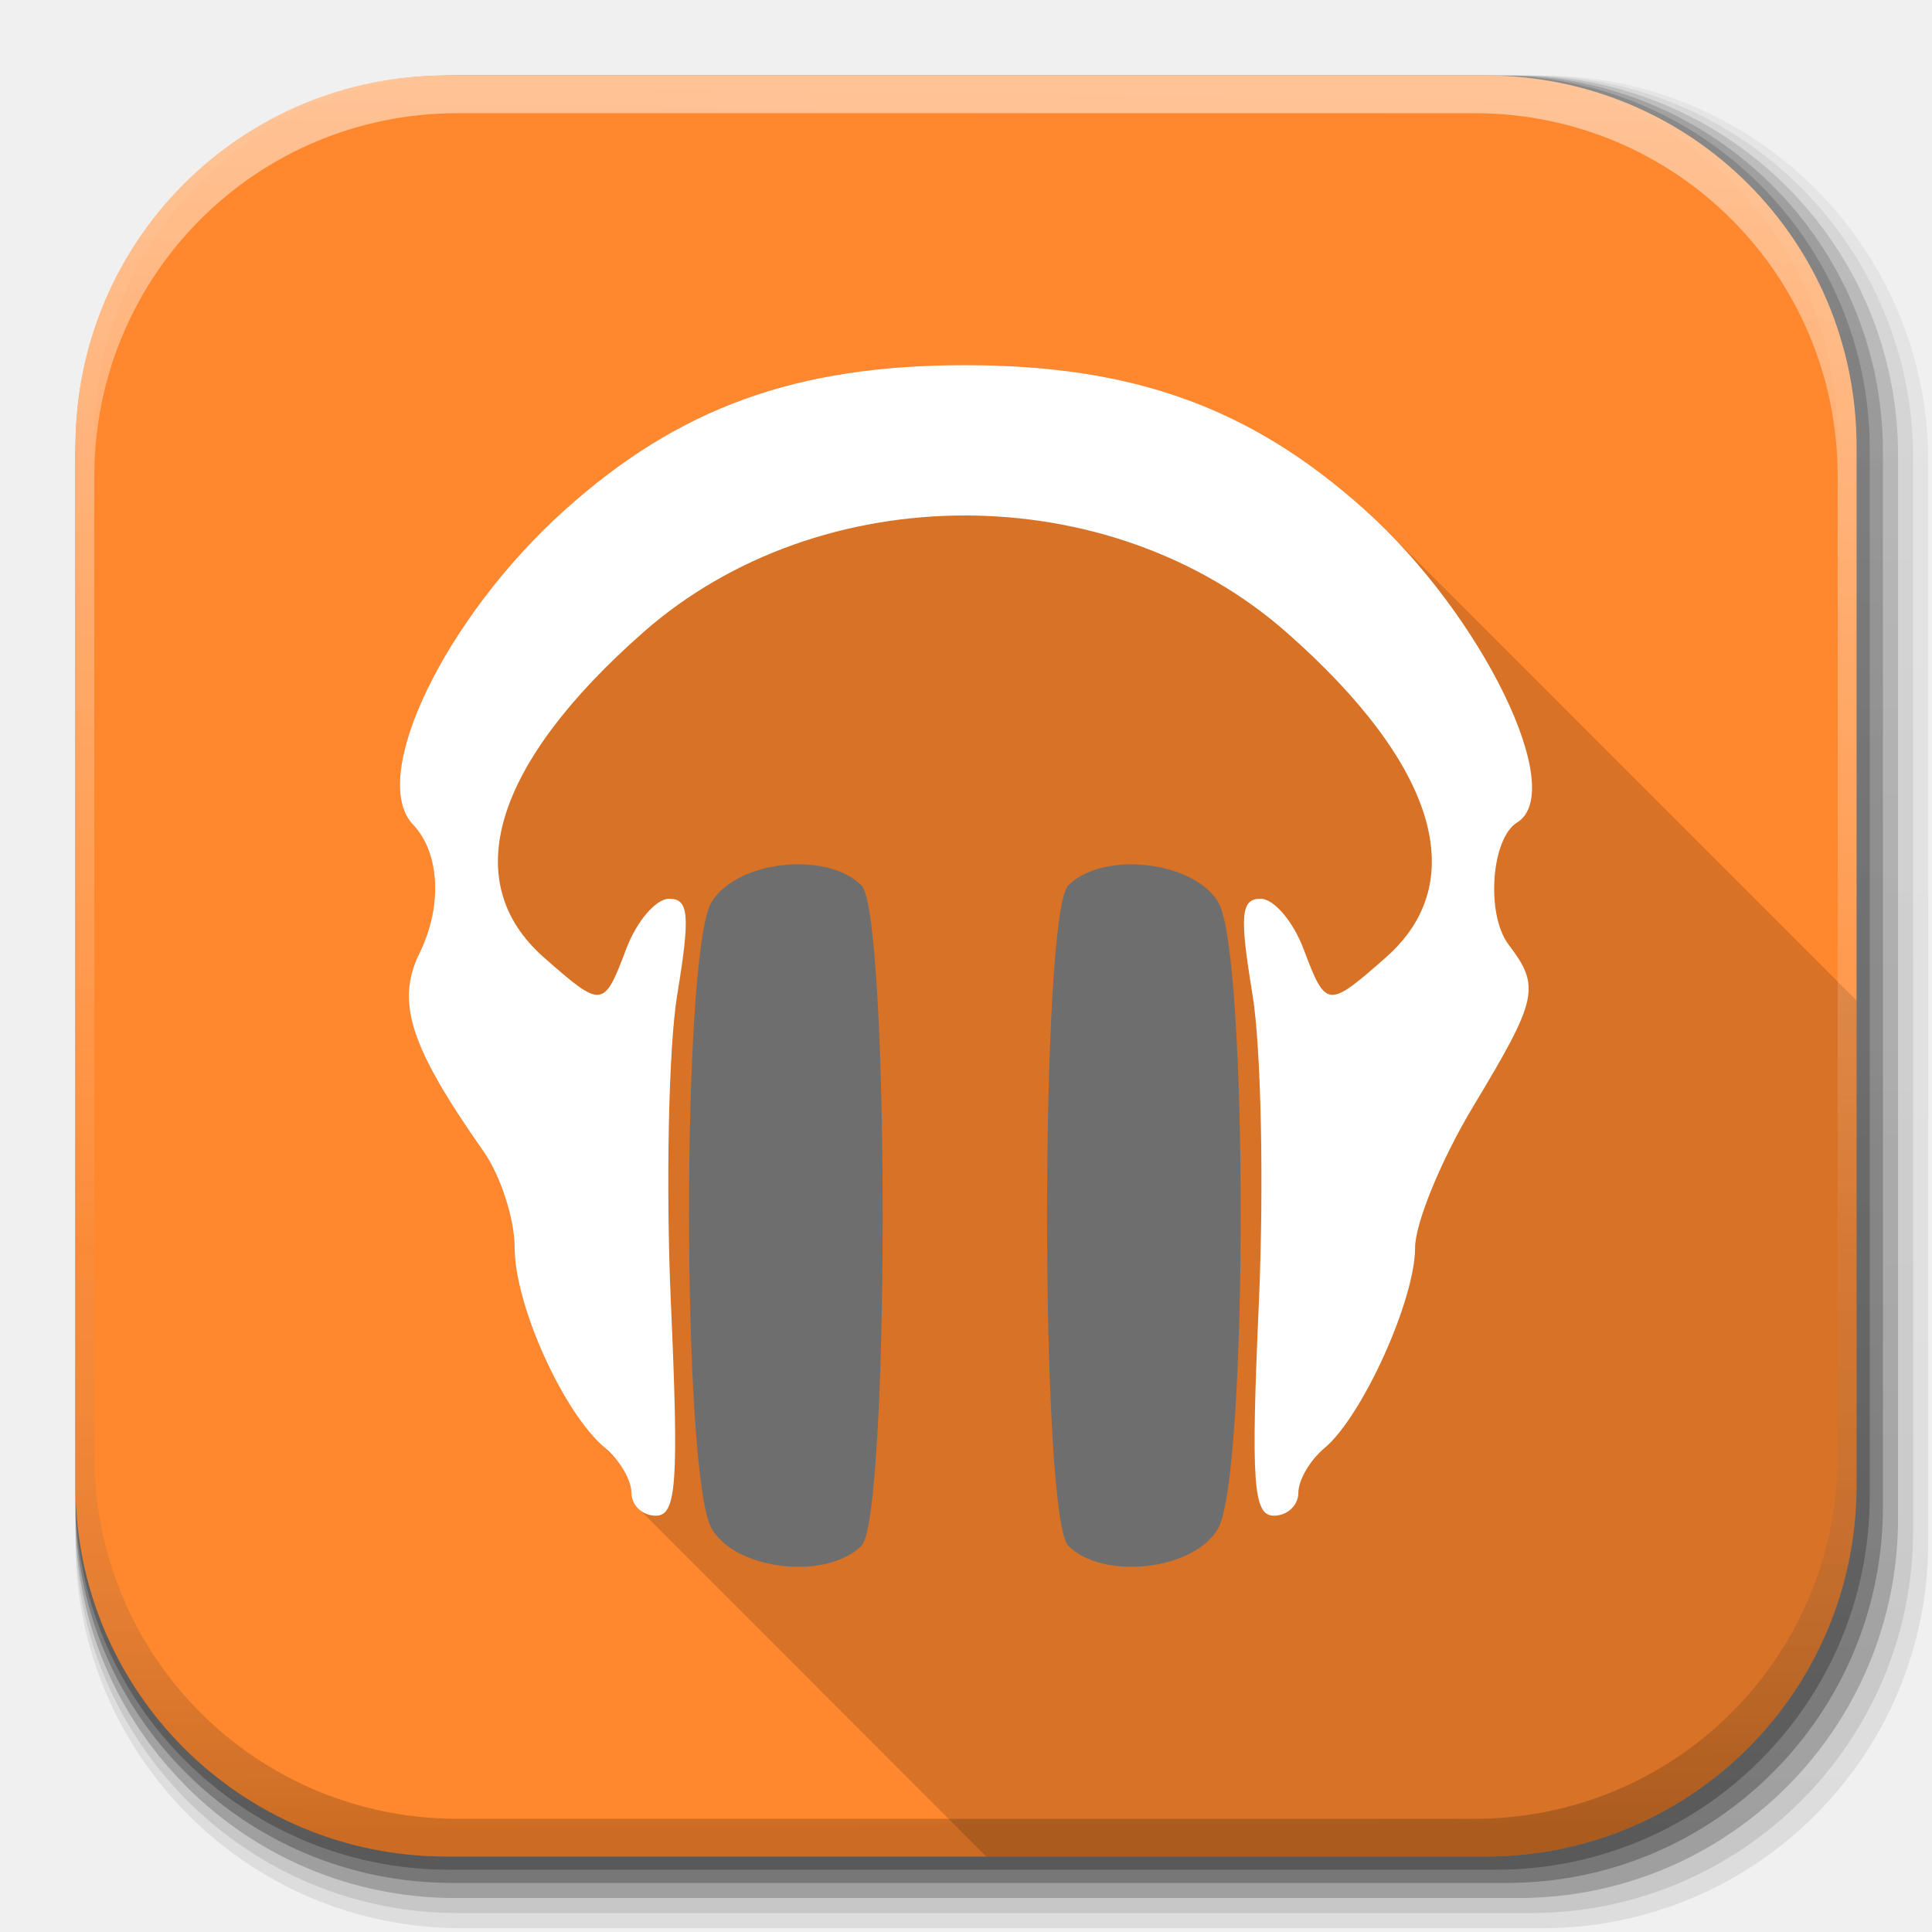
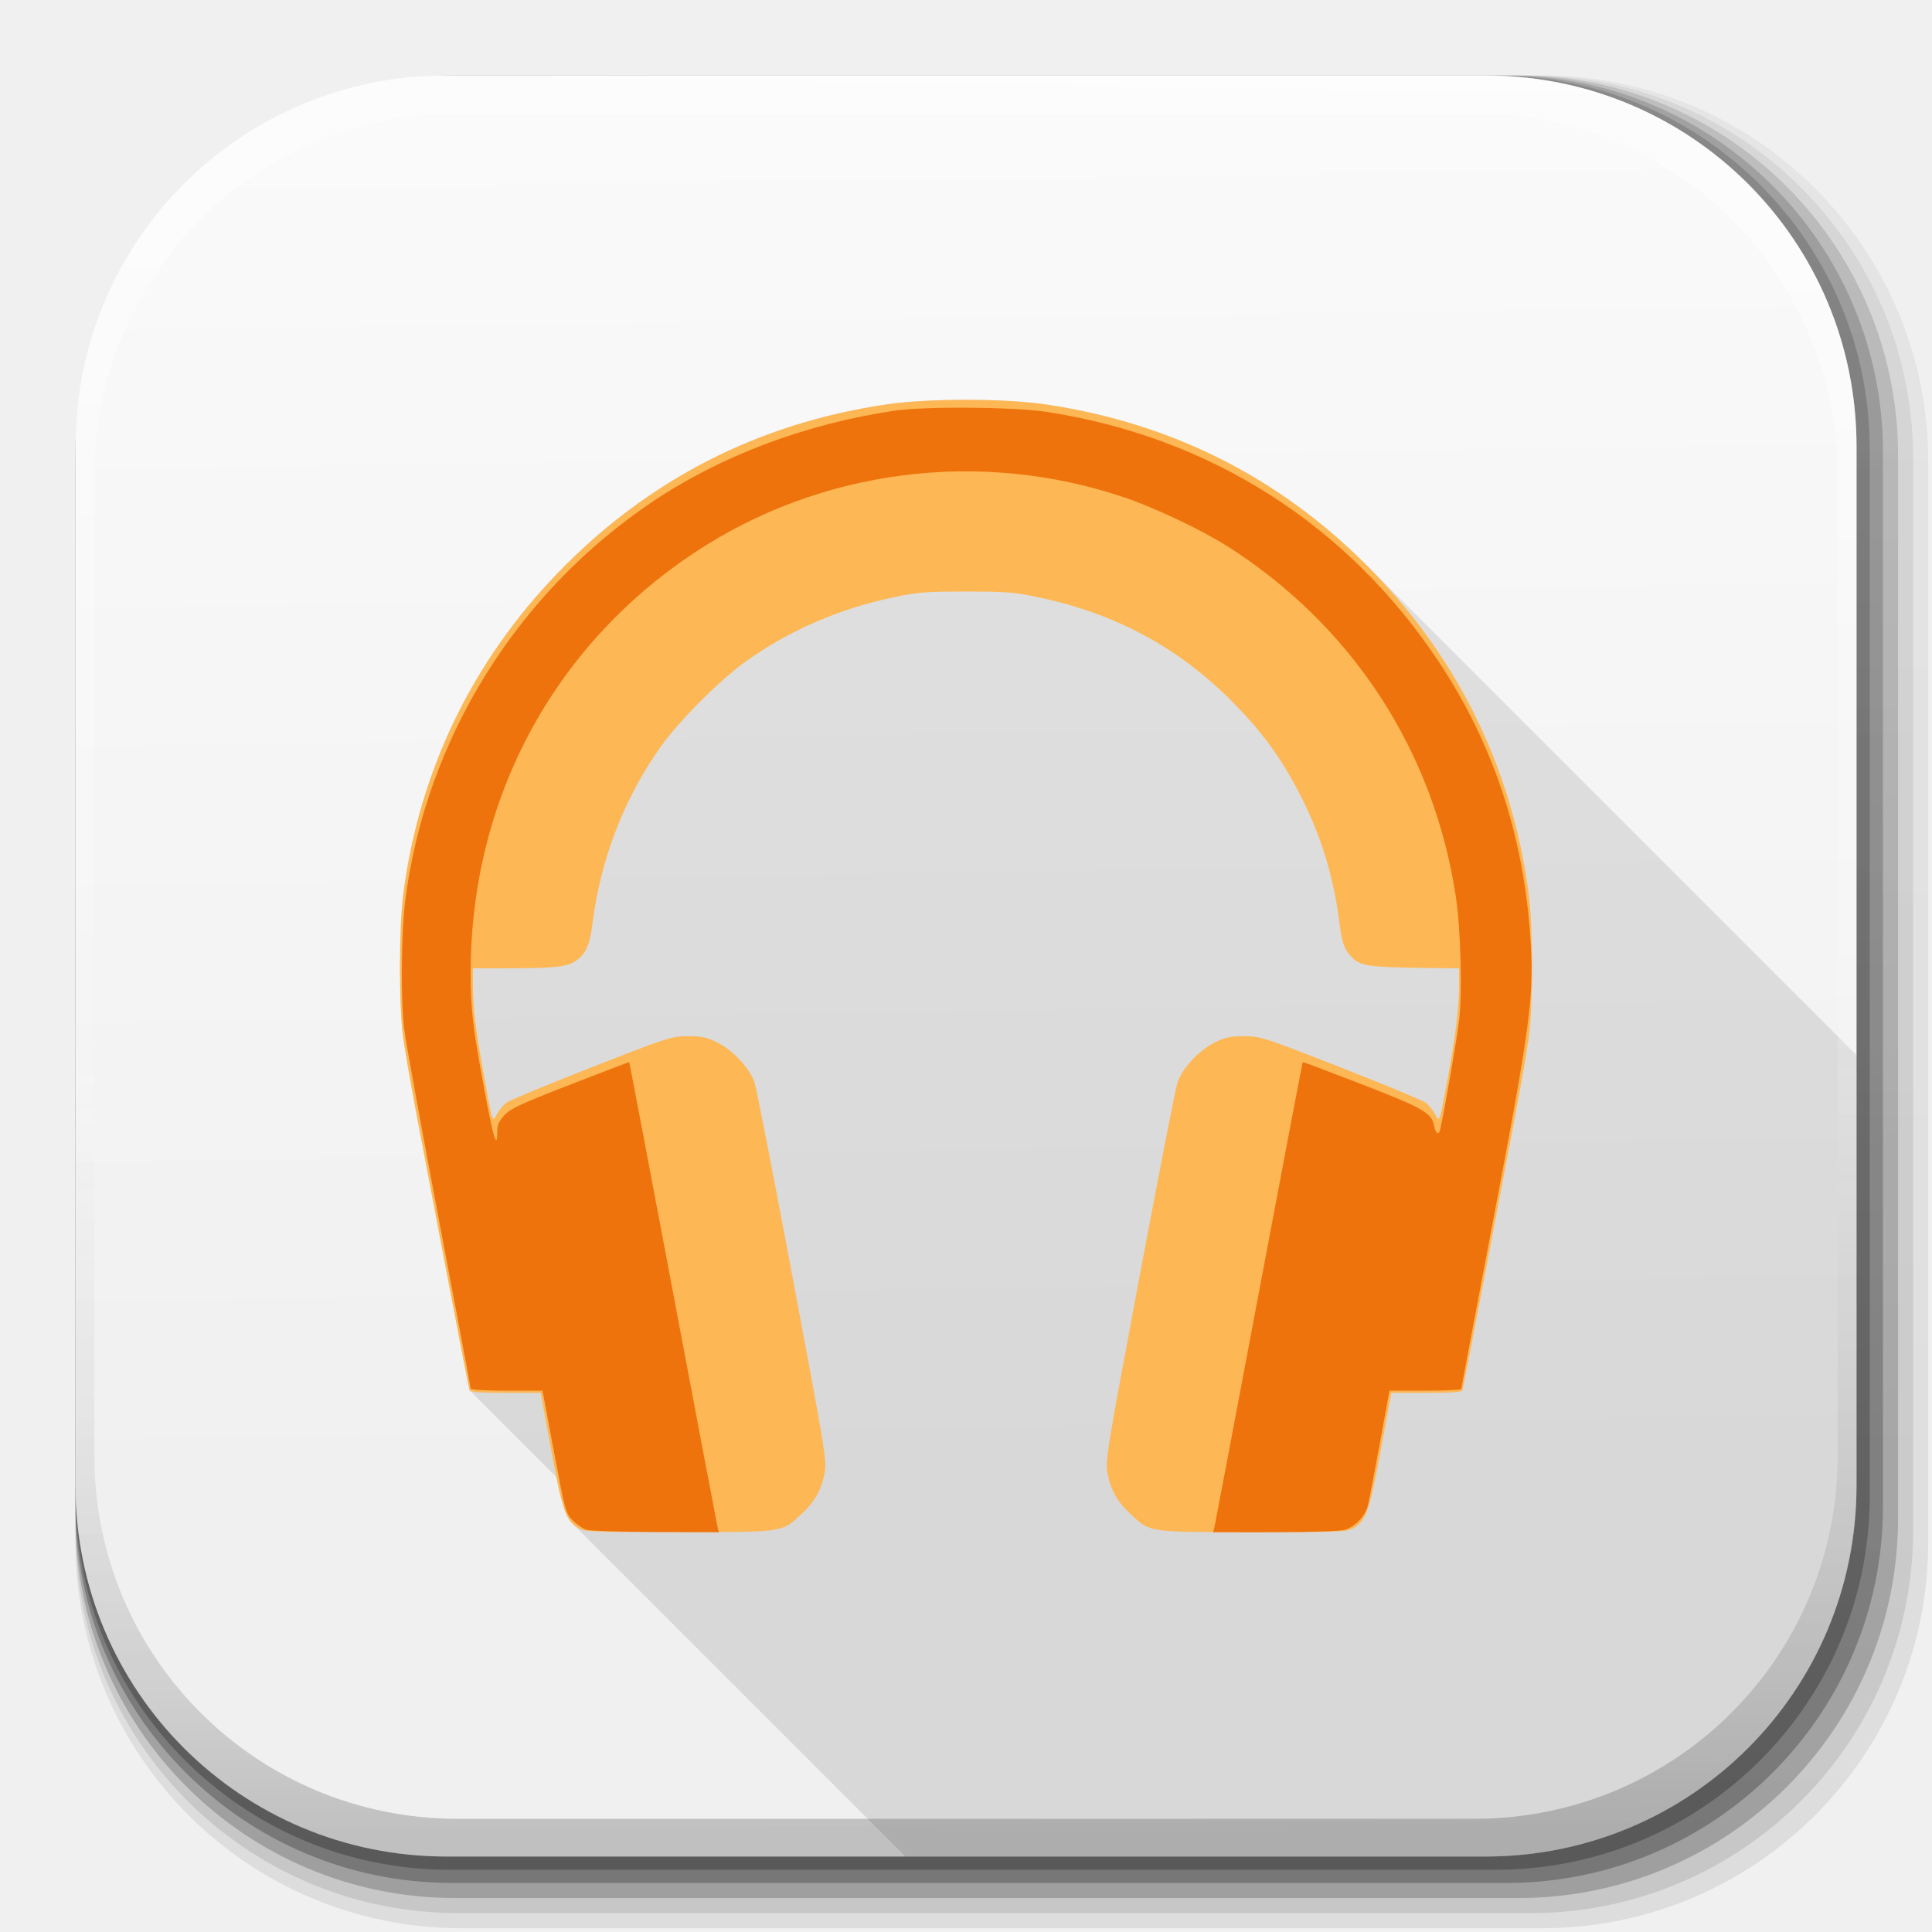
- <svg xmlns="http://www.w3.org/2000/svg" xmlns:xlink="http://www.w3.org/1999/xlink" version="1.1" id="svg2" height="512" width="512">
+ <svg xmlns="http://www.w3.org/2000/svg" xmlns:xlink="http://www.w3.org/1999/xlink" width="512" height="512" id="svg2" version="1.1">
  <defs id="defs4">
    <linearGradient x1="19.245" y1="21.031" x2="19.36" gradientUnits="userSpaceOnUse" y2="44.984" id="linearGradient2460">
      <stop offset="0" style="stop-color:#fafafa;stop-opacity:1;" id="stop3602" />
      <stop offset="1" style="stop-color:#f0f0f0;stop-opacity:1;" id="stop3604" />
    </linearGradient>
    <linearGradient xlink:href="#ButtonShadow-0-1-1-5-9" id="linearGradient4114-2-6" gradientUnits="userSpaceOnUse" gradientTransform="matrix(1.03178,0,0,1.03178,-830.8641,592.6779)" x1="1012.513" y1="484.417" x2="1006.808" y2="20.626" />
    <linearGradient x1="45.448" y1="92.54" x2="45.448" y2="7.017" id="ButtonShadow-0-1-1-5-9" gradientUnits="userSpaceOnUse" gradientTransform="matrix(1.005865,0,0,0.994169,100,0)">
      <stop id="stop3750-8-9-3-6-4" style="stop-color:#000000;stop-opacity:1" offset="0" />
      <stop id="stop3752-5-6-4-2-9" style="stop-color:#000000;stop-opacity:0.588" offset="1" />
    </linearGradient>
    <linearGradient xlink:href="#ButtonShadow-0-1-1-5-9" id="linearGradient4112-2-6" gradientUnits="userSpaceOnUse" gradientTransform="matrix(1.040254,0,0,1.040254,-837.9512,592.5182)" x1="1012.513" y1="484.417" x2="1006.808" y2="20.626" />
    <linearGradient xlink:href="#ButtonShadow-0-1-1-5-9" id="linearGradient4110-6-7" gradientUnits="userSpaceOnUse" gradientTransform="matrix(1.023305,0,0,1.023305,-823.777,592.8376)" x1="1012.513" y1="484.417" x2="1006.808" y2="20.626" />
    <linearGradient xlink:href="#ButtonShadow-0-1-1-5-9" id="linearGradient4116-6-3" gradientUnits="userSpaceOnUse" gradientTransform="matrix(1.01483,0,0,1.01483,-816.69,592.9972)" x1="1012.513" y1="484.417" x2="1006.808" y2="20.626" />
    <linearGradient y2="20.626" x2="1006.808" y1="484.417" x1="1012.513" gradientTransform="matrix(1.007415,0,0,1.007415,-810.4888,593.1369)" gradientUnits="userSpaceOnUse" id="linearGradient5342-3" xlink:href="#ButtonShadow-0-1-1-5-9" />
    <linearGradient xlink:href="#linearGradient3737-9" id="linearGradient4084-8" gradientUnits="userSpaceOnUse" gradientTransform="translate(778.5998,-360.5596)" x1="993.439" y1="51.512" x2="988.786" y2="363.738" />
    <linearGradient id="linearGradient3737-9">
      <stop id="stop3739-7" style="stop-color:#ffffff;stop-opacity:1" offset="0" />
      <stop id="stop3741-4" style="stop-color:#ffffff;stop-opacity:0" offset="1" />
    </linearGradient>
    <linearGradient xlink:href="#linearGradient4046-3" id="linearGradient4086-12" gradientUnits="userSpaceOnUse" x1="1764.649" y1="155.597" x2="1763.69" y2="-55.941" />
    <linearGradient id="linearGradient4046-3">
      <stop id="stop4048-7" style="stop-color:#000000;stop-opacity:1;" offset="0" />
      <stop id="stop4050-73" style="stop-color:#ffffff;stop-opacity:0.2" offset="1" />
    </linearGradient>
-     <linearGradient y2="32" x2="272" y1="288" x1="272" gradientTransform="translate(0,-4)" gradientUnits="userSpaceOnUse" id="linearGradient3876" xlink:href="#outerBackgroundGradient" />
-     <linearGradient id="outerBackgroundGradient">
-       <stop id="stop3864-8-6" offset="0" style="stop-color:#f58e3d;stop-opacity:1;" />
-       <stop id="stop3866-9-1" offset="1" style="stop-color:#ff9e53;stop-opacity:1;" />
+     <linearGradient y2="36.644" x2="19.36" y1="6.295" x1="18.93" gradientTransform="matrix(12.10256,0,0,12.10256,-34.46825,-46.18711)" gradientUnits="userSpaceOnUse" id="linearGradient3157" xlink:href="#linearGradient2460" />
+     <linearGradient id="linearGradient5953">
+       <stop id="stop5955" offset="0" style="stop-color:#000000;stop-opacity:0.784" />
+       <stop id="stop5957" offset="1" style="stop-color:#000000;stop-opacity:0.588;" />
    </linearGradient>
  </defs>
  <g id="layer1" transform="translate(0,-540.3622)" />
  <g id="g2036" transform="matrix(1.1,0,0,0.44444,95.08106,256.3925)">
    <g id="g3712" style="opacity:0.4" transform="matrix(1.0526,0,0,1.2857,-1.2632,-13.429)" />
  </g>
  <g transform="translate(97.48106,231.2815)" id="g3541" />
  <g transform="translate(97.48106,231.2815)" id="g3536" />
  <g id="g4103" transform="translate(-11.98507,-592.1172)">
    <rect ry="101.458" y="612.117" x="31.985" height="487" width="487" id="rect6187" style="opacity:0.1;color:#000000;fill:url(#linearGradient4114-2-6);fill-opacity:1;fill-rule:nonzero;stroke:none;stroke-width:1.5;marker:none;visibility:visible;display:inline;overflow:visible;enable-background:accumulate" />
    <rect style="opacity:0.08;color:#000000;fill:url(#linearGradient4112-2-6);fill-opacity:1;fill-rule:nonzero;stroke:none;stroke-width:1.5;marker:none;visibility:visible;display:inline;overflow:visible;enable-background:accumulate" id="rect6191" width="491" height="491" x="31.985" y="612.117" ry="102.292" />
    <rect style="opacity:0.2;color:#000000;fill:url(#linearGradient4110-6-7);fill-opacity:1;fill-rule:nonzero;stroke:none;stroke-width:1.5;marker:none;visibility:visible;display:inline;overflow:visible;enable-background:accumulate" id="rect6183" width="483" height="483" x="31.985" y="612.117" ry="100.625" />
    <rect ry="99.792" y="612.117" x="31.985" height="479" width="479" id="rect6179" style="opacity:0.25;color:#000000;fill:url(#linearGradient4116-6-3);fill-opacity:1;fill-rule:nonzero;stroke:none;stroke-width:1.5;marker:none;visibility:visible;display:inline;overflow:visible;enable-background:accumulate" />
    <rect style="opacity:0.25;color:#000000;fill:url(#linearGradient5342-3);fill-opacity:1;fill-rule:nonzero;stroke:none;stroke-width:1.5;marker:none;visibility:visible;display:inline;overflow:visible;enable-background:accumulate" id="rect5574" width="475.5" height="475.5" x="31.985" y="612.117" ry="99.062" />
  </g>
-   <path style="fill:#ff872d;stroke:none;fill-opacity:1" d="M 118.344,20 C 63.867,20 20,63.867 20,118.344 l 0,23.062 0,252.25 C 20,448.133 63.867,492 118.344,492 l 275.312,0 C 448.133,492 492,448.133 492,393.656 l 0,-252.25 0,-23.062 C 492,63.867 448.133,20 393.656,20 l -275.312,0 z" id="rect5505" />
+   <path style="fill:url(#linearGradient3157);stroke:none" d="M 118.344,20 C 63.867,20 20,63.867 20,118.344 l 0,23.062 0,252.25 C 20,448.133 63.867,492 118.344,492 l 275.312,0 C 448.133,492 492,448.133 492,393.656 l 0,-252.25 0,-23.062 C 492,63.867 448.133,20 393.656,20 l -275.312,0 z" id="rect5505" />
+   <path style="fill:#000000;fill-opacity:0.098" d="M 256 105.953 C 248.232 105.953 240.465 106.362 234.904 107.18 C 200.891 112.181 171.718 127.134 147.877 151.787 C 125.097 175.344 111.117 204.359 106.883 236.867 C 105.732 245.704 105.699 266.345 106.824 274.781 C 107.275 278.165 108.977 287.922 110.604 296.463 C 112.23 305.004 115.947 324.519 118.863 339.828 C 121.78 355.138 124.286 367.992 124.432 368.395 C 124.444 368.43 124.466 368.464 124.498 368.496 L 147.467 391.465 C 147.593 392.088 147.72 392.704 147.84 393.266 C 147.938 393.726 148.035 394.161 148.129 394.582 C 148.291 395.306 148.451 395.986 148.605 396.604 C 148.693 396.953 148.784 397.307 148.869 397.625 C 149.025 398.203 149.182 398.722 149.336 399.205 C 149.425 399.486 149.516 399.801 149.605 400.053 C 149.639 400.146 149.672 400.235 149.705 400.324 C 149.893 400.828 150.081 401.293 150.277 401.691 C 150.279 401.695 150.281 401.7 150.283 401.703 C 150.402 401.943 150.523 402.163 150.646 402.371 C 150.679 402.425 150.712 402.473 150.744 402.525 C 150.839 402.678 150.936 402.826 151.035 402.963 C 151.088 403.036 151.143 403.103 151.197 403.172 C 151.278 403.275 151.36 403.376 151.443 403.471 C 151.507 403.542 151.571 403.614 151.637 403.682 C 151.666 403.713 151.694 403.747 151.725 403.777 L 239.947 492 L 393.656 492 C 448.133 492 492 448.133 492 393.656 L 492 279.631 L 362.178 149.809 C 362.133 149.764 362.088 149.72 362.043 149.676 C 361.725 149.359 361.404 149.048 361.084 148.734 C 360.625 148.284 360.166 147.834 359.703 147.391 C 359.439 147.137 359.172 146.89 358.906 146.639 C 358.442 146.199 357.978 145.758 357.51 145.326 C 357.154 144.998 356.794 144.676 356.436 144.352 C 356.01 143.966 355.585 143.578 355.156 143.197 C 354.786 142.869 354.41 142.547 354.037 142.223 C 353.658 141.893 353.28 141.562 352.898 141.236 C 352.487 140.886 352.074 140.541 351.66 140.195 C 351.262 139.863 350.864 139.529 350.463 139.201 C 350.091 138.897 349.717 138.599 349.344 138.299 C 348.922 137.961 348.5 137.622 348.076 137.289 C 347.676 136.975 347.272 136.665 346.869 136.355 C 346.476 136.053 346.083 135.751 345.688 135.453 C 345.256 135.128 344.823 134.808 344.389 134.488 C 344.004 134.205 343.618 133.922 343.23 133.643 C 342.789 133.324 342.346 133.01 341.902 132.697 C 341.518 132.426 341.134 132.156 340.748 131.889 C 340.307 131.584 339.862 131.284 339.418 130.984 C 339.006 130.706 338.593 130.428 338.178 130.154 C 337.796 129.902 337.413 129.654 337.029 129.406 C 336.538 129.089 336.047 128.772 335.553 128.461 C 335.184 128.229 334.814 128 334.443 127.771 C 333.966 127.476 333.487 127.184 333.006 126.895 C 332.635 126.671 332.263 126.45 331.891 126.23 C 331.373 125.925 330.853 125.623 330.332 125.324 C 329.968 125.115 329.602 124.909 329.236 124.703 C 328.76 124.436 328.282 124.172 327.803 123.91 C 327.366 123.671 326.928 123.434 326.488 123.199 C 326.057 122.969 325.625 122.743 325.191 122.518 C 324.734 122.28 324.276 122.043 323.816 121.811 C 323.372 121.586 322.927 121.363 322.48 121.143 C 322.019 120.915 321.556 120.688 321.092 120.465 C 320.645 120.25 320.196 120.038 319.746 119.828 C 319.302 119.621 318.858 119.414 318.412 119.211 C 317.924 118.989 317.434 118.772 316.943 118.555 C 316.503 118.36 316.062 118.165 315.619 117.975 C 315.148 117.772 314.675 117.573 314.201 117.375 C 313.746 117.185 313.29 116.995 312.832 116.809 C 312.326 116.603 311.817 116.403 311.309 116.203 C 310.898 116.042 310.487 115.879 310.074 115.721 C 309.488 115.496 308.9 115.278 308.311 115.061 C 307.958 114.931 307.606 114.799 307.252 114.672 C 306.654 114.457 306.053 114.249 305.451 114.041 C 305.08 113.913 304.709 113.784 304.336 113.658 C 303.765 113.466 303.19 113.281 302.615 113.096 C 302.214 112.966 301.815 112.835 301.412 112.709 C 300.801 112.518 300.187 112.332 299.572 112.148 C 299.216 112.042 298.86 111.932 298.502 111.828 C 297.88 111.647 297.255 111.473 296.629 111.299 C 296.256 111.195 295.886 111.089 295.512 110.988 C 294.949 110.837 294.384 110.692 293.818 110.547 C 293.362 110.429 292.907 110.309 292.449 110.195 C 291.885 110.056 291.317 109.925 290.75 109.791 C 290.331 109.692 289.914 109.59 289.494 109.494 C 288.952 109.371 288.406 109.255 287.861 109.137 C 287.357 109.028 286.853 108.915 286.346 108.811 C 285.964 108.732 285.58 108.66 285.197 108.584 C 284.569 108.459 283.942 108.332 283.311 108.215 C 282.78 108.116 282.246 108.027 281.713 107.934 C 281.212 107.845 280.714 107.752 280.211 107.668 C 280.203 107.667 280.194 107.665 280.186 107.664 C 279.16 107.494 278.13 107.332 277.096 107.18 C 271.535 106.362 263.768 105.953 256 105.953 z " id="path6218" />
  <g id="g4076" transform="translate(-605.5193,-353.9683)">
    <g transform="translate(-926.6676,684.3845)" id="g4038" />
  </g>
-   <path style="fill:#000000;fill-opacity:0.157;display:inline;enable-background:new" d="m 255.688,96.781 c -44.754,0 -75.865,11.256 -106.062,38.406 -31.729,28.527 -52.113,70.765 -40.188,83.312 7.118,7.489 7.847,21.604 1.75,34.031 -6.374,12.993 -2.537,24.873 16.969,52.625 4.534,6.451 8.25,17.942 8.25,25.562 0,14.691 12.188,42.106 22.938,52.094 0.011,0.01 0.02,0.021 0.031,0.031 1.351,1.377 2.672,2.709 4,3.969 2.326,2.925 3.938,6.374 3.938,8.781 0,1.95 0.995,3.695 2.531,4.812 l 91.531,91.594 132.281,0 C 448.133,492 492,448.133 492,393.656 l 0,-128.5 -123.75,-123.781 c -2.105,-2.144 -4.27,-4.21 -6.469,-6.188 -30.197,-27.15 -61.34,-38.406 -106.094,-38.406 z" id="path6867" />
  <g id="g4076-9" transform="translate(-605.5194,-353.9683)">
    <g transform="translate(-926.6676,684.3845)" id="g4038-9">
      <path style="opacity:0.5;color:#000000;fill:url(#linearGradient4084-8);fill-opacity:1;fill-rule:nonzero;stroke:none;stroke-width:1.5;marker:none;visibility:visible;display:inline;overflow:visible;enable-background:accumulate" d="m 1650.499,-310.416 c -54.477,0 -98.312,43.836 -98.312,98.312 l 0,275.344 c 0,54.477 43.836,98.344 98.312,98.344 l 2.938,0 c -53.322,0 -96.25,-42.928 -96.25,-96.25 l 0,-269.5 c 0,-53.322 42.928,-96.25 96.25,-96.25 l 269.5,0 c 53.322,0 96.25,42.928 96.25,96.25 l 0,269.5 c 0,53.323 -42.928,96.25 -96.25,96.25 l 2.906,0 c 54.477,0 98.344,-43.867 98.344,-98.344 l 0,-275.344 c 0,-54.477 -43.867,-98.312 -98.344,-98.312 l -275.344,0 z" id="rect6809-2-3" />
      <path id="path3981-7" d="m 1650.499,161.584 c -54.477,0 -98.312,-43.836 -98.312,-98.313 l 0,-275.344 c 0,-54.477 43.836,-98.344 98.312,-98.344 l 2.938,0 c -53.322,0 -96.25,42.928 -96.25,96.25 l 0,269.5 c 0,53.323 42.928,96.25 96.25,96.25 l 269.5,0 c 53.322,0 96.25,-42.928 96.25,-96.25 l 0,-269.5 c 0,-53.322 -42.928,-96.25 -96.25,-96.25 l 2.906,0 c 54.477,0 98.344,43.867 98.344,98.344 l 0,275.344 c 0,54.477 -43.867,98.313 -98.344,98.313 l -275.344,0 z" style="opacity:0.2;color:#000000;fill:url(#linearGradient4086-12);fill-opacity:1;fill-rule:nonzero;stroke:none;stroke-width:1.5;marker:none;visibility:visible;display:inline;overflow:visible;enable-background:accumulate" />
    </g>
  </g>
-   <path id="path6806" d="M 210.281 229.062 C 201.247 229.385 192.042 233.025 188.469 239.281 C 180.596 253.064 180.674 390.953 188.562 405 C 194.81 416.125 219.004 418.934 228.312 409.625 C 235.787 402.15 235.787 242.131 228.312 234.656 C 224.244 230.588 217.308 228.812 210.281 229.062 z M 299.594 229.062 C 293.096 229.097 286.871 230.879 283.094 234.656 C 275.619 242.131 275.619 402.15 283.094 409.625 C 292.403 418.934 316.596 416.125 322.844 405 C 330.732 390.953 330.81 253.064 322.938 239.281 C 319.166 232.678 309.09 229.013 299.594 229.062 z " style="fill:#6e6e6e;fill-opacity:1;display:inline;enable-background:new" />
-   <path id="path3138-5" d="m 177.792,345.336 c -1.375,-30.987 -0.617,-67.775 1.685,-81.749 3.471,-21.075 3.102,-25.409 -2.159,-25.409 -3.489,0 -8.595,5.965 -11.347,13.257 -5.983,15.851 -6.382,15.893 -21.846,2.282 -22.818,-20.084 -13.288,-51.255 26.335,-86.133 46.922,-41.302 123.561,-41.302 170.483,0 39.623,34.878 49.154,66.049 26.335,86.133 -15.465,13.611 -15.863,13.57 -21.846,-2.282 -2.752,-7.291 -7.858,-13.257 -11.347,-13.257 -5.261,0 -5.63,4.333 -2.159,25.409 2.301,13.975 3.059,50.762 1.685,81.749 -2.117,47.713 -1.507,56.341 3.985,56.341 3.566,0 6.484,-2.739 6.484,-6.087 0,-3.348 3.102,-8.661 6.893,-11.808 10.015,-8.312 24.04,-39.291 24.04,-53.102 0,-6.54 6.96,-23.449 15.466,-37.575 17.116,-28.424 17.805,-31.59 9.311,-42.78 -6.047,-7.967 -4.639,-28.091 2.264,-32.358 13.427,-8.299 -9.223,-54.854 -40.267,-82.766 -30.197,-27.15 -61.33,-38.427 -106.084,-38.427 -44.754,0 -75.887,11.277 -106.084,38.427 -31.729,28.527 -52.094,70.766 -40.168,83.313 7.118,7.489 7.841,21.598 1.745,34.025 -6.374,12.993 -2.552,24.851 16.954,52.604 4.534,6.451 8.244,17.964 8.244,25.585 0,15.165 12.995,43.887 23.981,53.005 3.823,3.173 6.951,8.508 6.951,11.856 0,3.348 2.918,6.087 6.484,6.087 5.491,0 6.101,-8.627 3.985,-56.341 z" style="fill:#ffffff;fill-opacity:1;display:inline;enable-background:new" />
+   <g transform="matrix(0.4395066,0,0,0.4395066,-164.8198,119.4751)" id="g6106">
+     <path style="fill:#fdb754;fill-opacity:1" d="m 723.416,649.379 c -7.308,-4.684 -9.301,-10.52 -16.052,-47.016 l -6.351,-34.333 -21.141,0 c -15.702,0 -21.296,-0.429 -21.744,-1.667 -0.332,-0.917 -6.033,-30.167 -12.668,-65 -6.636,-34.833 -15.093,-79.233 -18.795,-98.667 -3.702,-19.433 -7.57,-41.633 -8.597,-49.333 -2.559,-19.195 -2.488,-66.158 0.131,-86.265 9.634,-73.964 41.443,-139.979 93.275,-193.577 54.244,-56.093 120.619,-90.116 198.009,-101.496 25.305,-3.721 70.695,-3.721 96,0 77.39,11.38 143.765,45.403 198.009,101.496 51.832,53.599 83.641,119.613 93.275,193.577 2.619,20.107 2.69,67.07 0.131,86.265 -1.027,7.7 -4.895,29.9 -8.597,49.333 -3.702,19.433 -12.159,63.833 -18.795,98.667 -6.636,34.833 -12.336,64.083 -12.668,65 -0.448,1.238 -6.043,1.667 -21.744,1.667 l -21.141,0 -6.351,34.333 c -6.79,36.705 -8.774,42.461 -16.225,47.066 -4.002,2.473 -6.984,2.599 -60.718,2.572 -63.881,-0.033 -61.864,0.262 -73.857,-10.793 -7.973,-7.349 -12.076,-14.56 -13.947,-24.511 -1.451,-7.718 -0.771,-11.905 19.262,-118.667 11.421,-60.867 21.702,-113.524 22.845,-117.015 2.851,-8.705 13.352,-19.915 22.934,-24.483 6.218,-2.964 9.391,-3.606 17.587,-3.56 9.645,0.054 11.699,0.722 57.935,18.831 26.364,10.326 49.404,19.87 51.198,21.21 1.794,1.34 4.32,4.408 5.613,6.817 2.841,5.297 2.542,6.082 7.287,-19.134 4.863,-25.839 7.243,-44.713 7.274,-57.667 l 0.026,-11 -16.333,-0.186 c -39.666,-0.451 -43.662,-1.048 -49.165,-7.344 -3.927,-4.493 -5.223,-8.307 -6.606,-19.447 -3.465,-27.893 -10.971,-52.581 -23.398,-76.958 -11.529,-22.615 -23.517,-39.054 -41.846,-57.383 -32.39,-32.39 -69.971,-52.595 -115.906,-62.314 -15.007,-3.175 -19.581,-3.543 -44.078,-3.543 -24.497,0 -29.071,0.368 -44.078,3.543 -32.227,6.819 -62.068,19.722 -87.906,38.01 -16.171,11.446 -40.796,36.057 -52.333,52.303 -21.822,30.731 -36.142,67.945 -40.908,106.309 -1.437,11.567 -3.4,16.746 -7.884,20.805 -5.625,5.09 -11.861,6.084 -38.558,6.145 l -25.667,0.059 0,10.368 c 0,13.149 1.742,27.274 6.779,54.965 5.233,28.769 4.917,27.858 7.808,22.467 1.292,-2.41 3.818,-5.478 5.613,-6.817 1.794,-1.34 24.834,-10.884 51.198,-21.21 46.236,-18.108 48.29,-18.776 57.935,-18.831 8.196,-0.046 11.369,0.596 17.587,3.56 9.587,4.569 20.085,15.778 22.931,24.483 1.141,3.492 11.431,56.149 22.865,117.015 20.11,107.049 20.74,110.928 19.265,118.667 -1.898,9.964 -6.005,17.173 -13.967,24.511 -12,11.061 -9.951,10.763 -74.015,10.771 -53.959,0.007 -56.861,-0.118 -60.733,-2.599 z" id="path6102" />
+     <path style="fill:#ee730d;fill-opacity:1" d="m 728.782,650.616 c -2.218,-0.645 -6.015,-3.218 -8.437,-5.717 -4.296,-4.432 -4.573,-5.445 -11.3,-41.367 l -6.896,-36.823 -21.667,-0.006 c -12.523,-0.004 -21.667,-0.532 -21.667,-1.251 0,-0.685 -8.657,-46.735 -19.237,-102.333 -10.58,-55.599 -19.958,-107.089 -20.838,-114.422 -2.195,-18.272 -1.799,-59.152 0.762,-78.667 12.722,-96.944 67.475,-184.8 149.313,-239.586 41.226,-27.599 91.922,-46.647 145.333,-54.608 18.567,-2.767 71.999,-2.36 92,0.702 98.625,15.097 181.691,68.068 236.526,150.832 32.107,48.459 50.303,102.412 54.861,162.66 2.851,37.691 0.873,53.089 -22.697,176.626 -10.279,53.878 -18.69,98.428 -18.69,99 0,0.572 -9.75,1.04 -21.667,1.041 l -21.667,5.5e-4 -5.786,31.666 c -3.182,17.416 -6.39,34.161 -7.127,37.21 -1.651,6.825 -7.745,13.291 -14.22,15.089 -2.75,0.764 -21.023,1.355 -42.012,1.359 l -37.145,0.008 0.74,-3 c 0.407,-1.65 12.484,-65.362 26.837,-141.582 14.354,-76.22 26.236,-138.712 26.405,-138.871 0.169,-0.159 16.207,5.866 35.64,13.39 36.981,14.317 42.028,17.201 43.568,24.903 1.003,5.015 2.832,6.107 3.71,2.215 2.758,-12.225 10.138,-54.86 11.418,-65.958 1.969,-17.087 0.946,-54.741 -2.022,-74.43 -13.246,-87.864 -62.583,-163.468 -137.835,-211.22 C 1099.607,47.717 1071.843,34.537 1053.482,28.279 966.338,-1.424 869.728,10.925 793.578,61.501 708.112,118.263 658.816,210.826 658.816,314.539 c 0,22.223 1.189,32.458 8.15,70.157 5.359,29.026 7.85,37.353 7.85,26.247 0,-4.486 0.874,-6.568 4.333,-10.324 3.679,-3.993 9.672,-6.781 39.667,-18.451 19.433,-7.561 35.452,-13.667 35.596,-13.569 0.144,0.098 12.026,62.56 26.403,138.804 14.377,76.244 26.474,139.976 26.882,141.626 l 0.741,3 -37.811,-0.12 c -20.796,-0.066 -39.626,-0.648 -41.845,-1.294 z" id="path6104" />
+   </g>
</svg>
